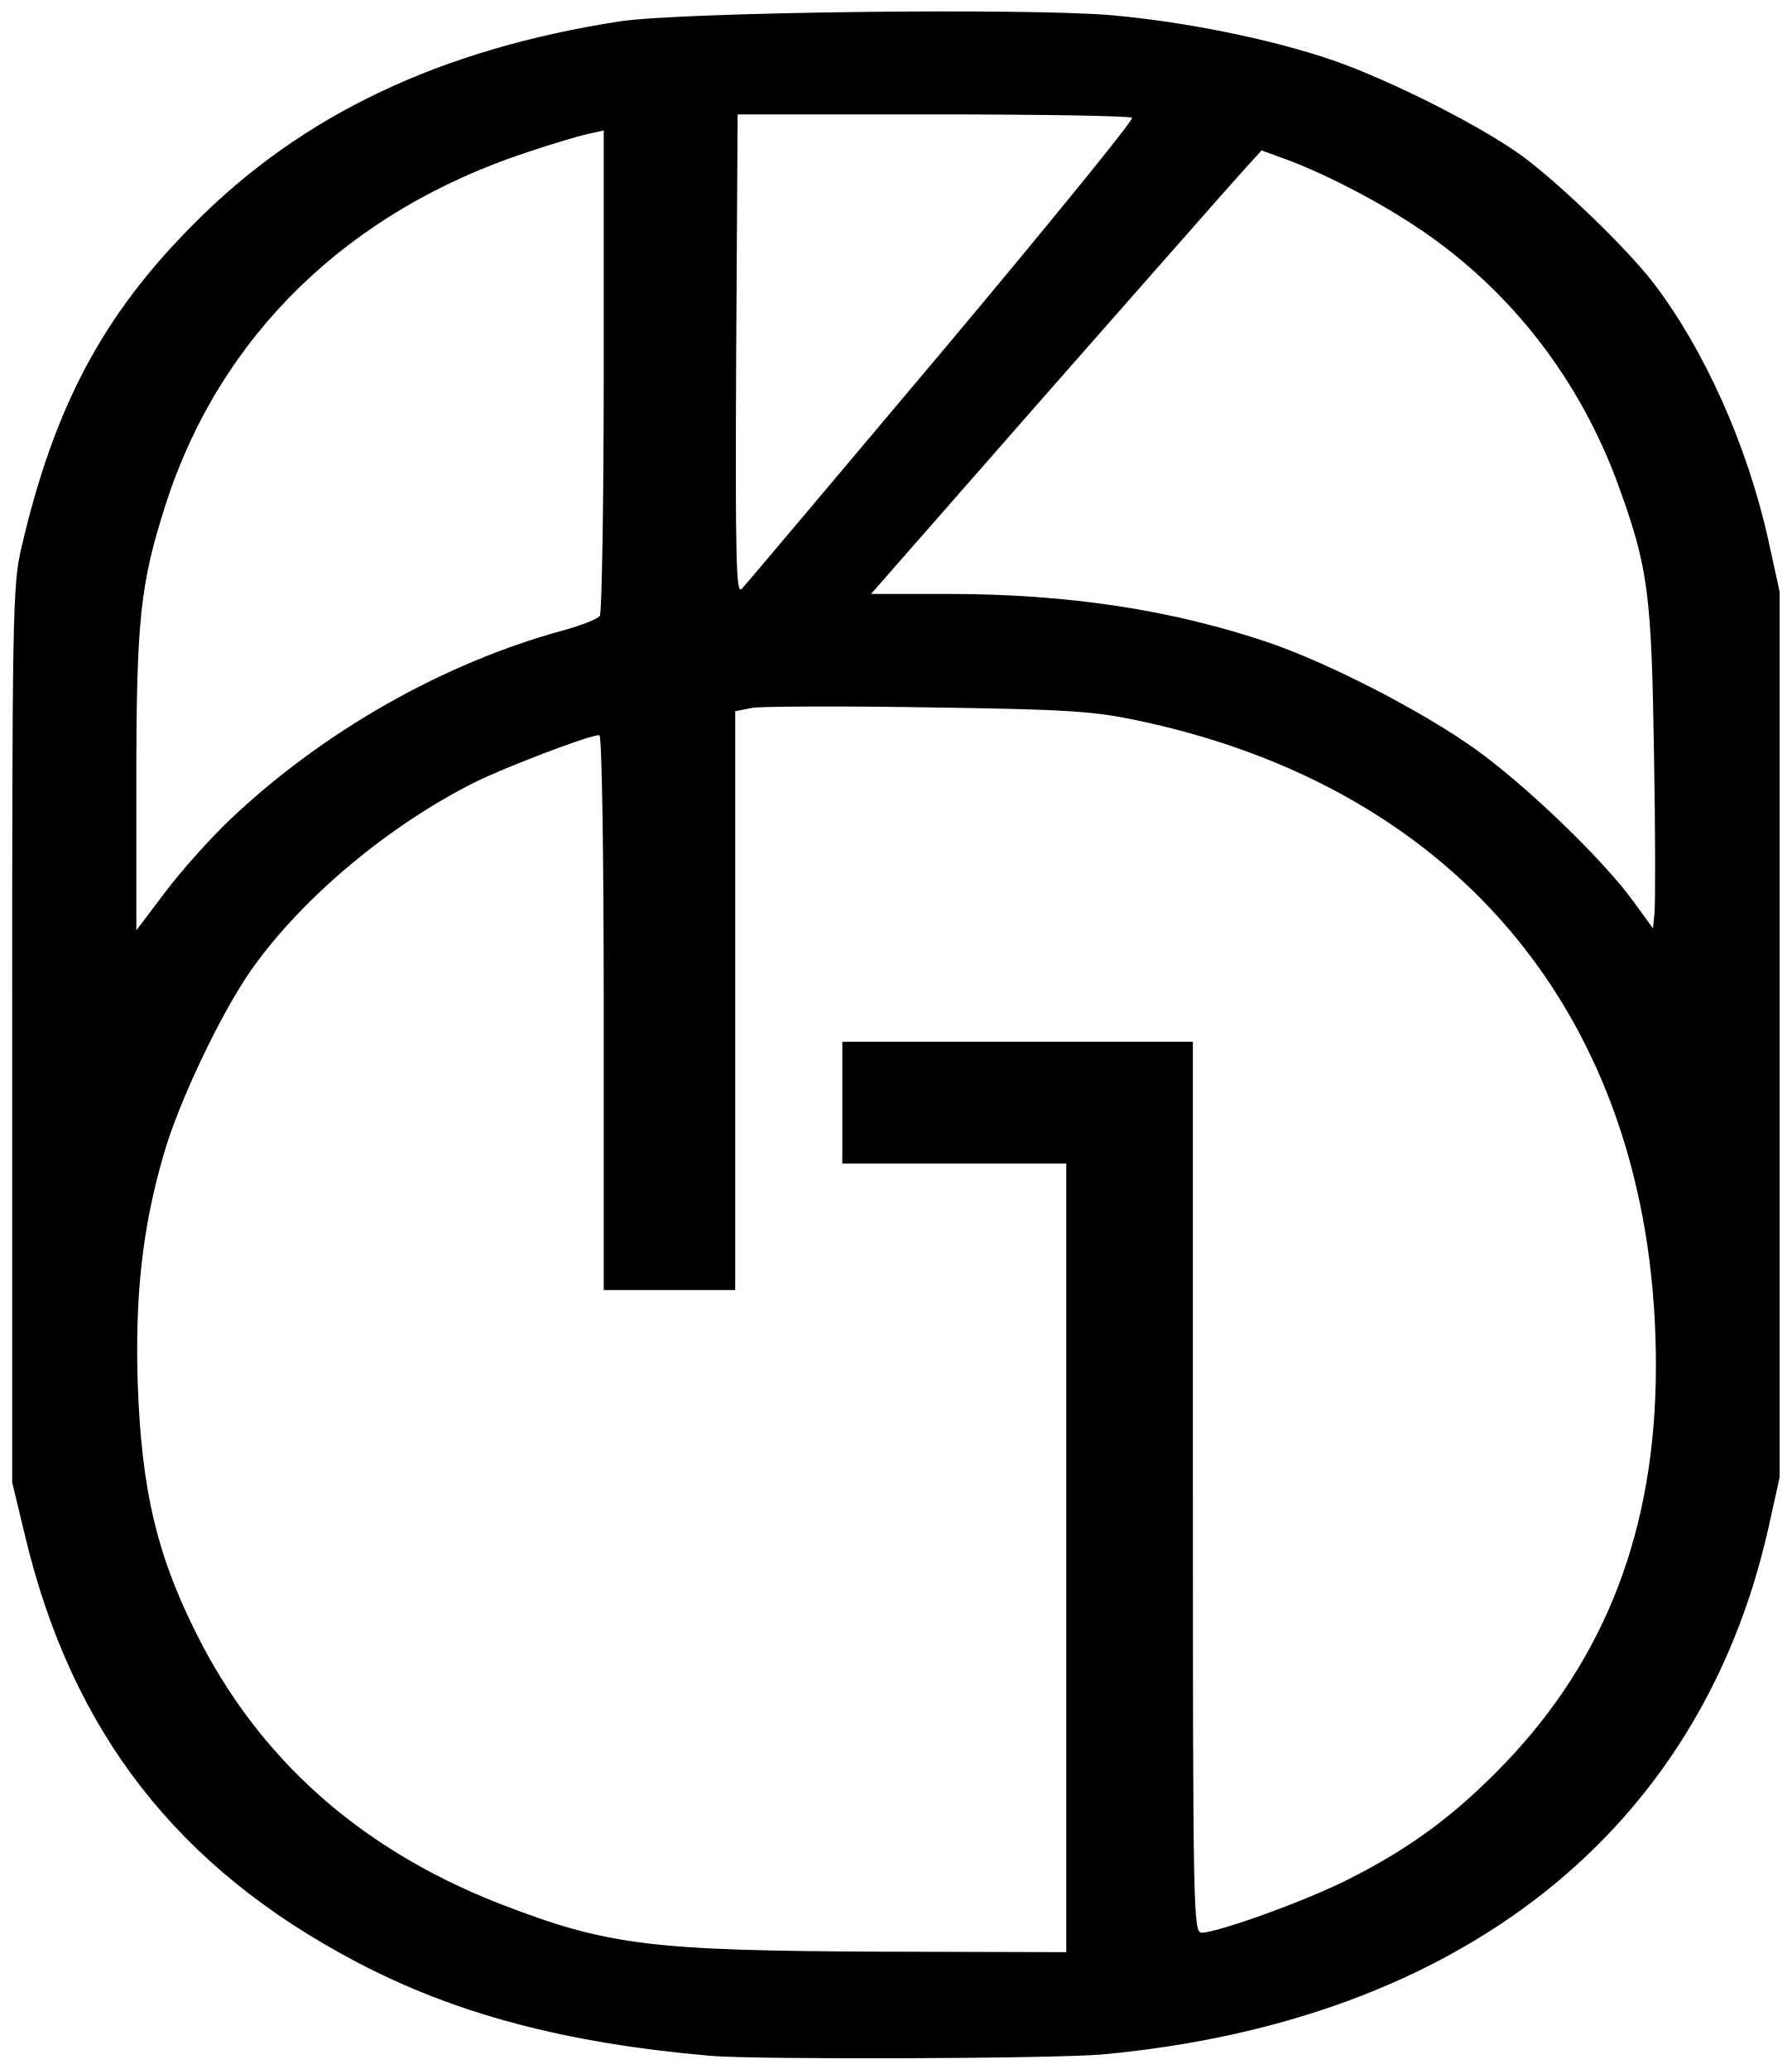
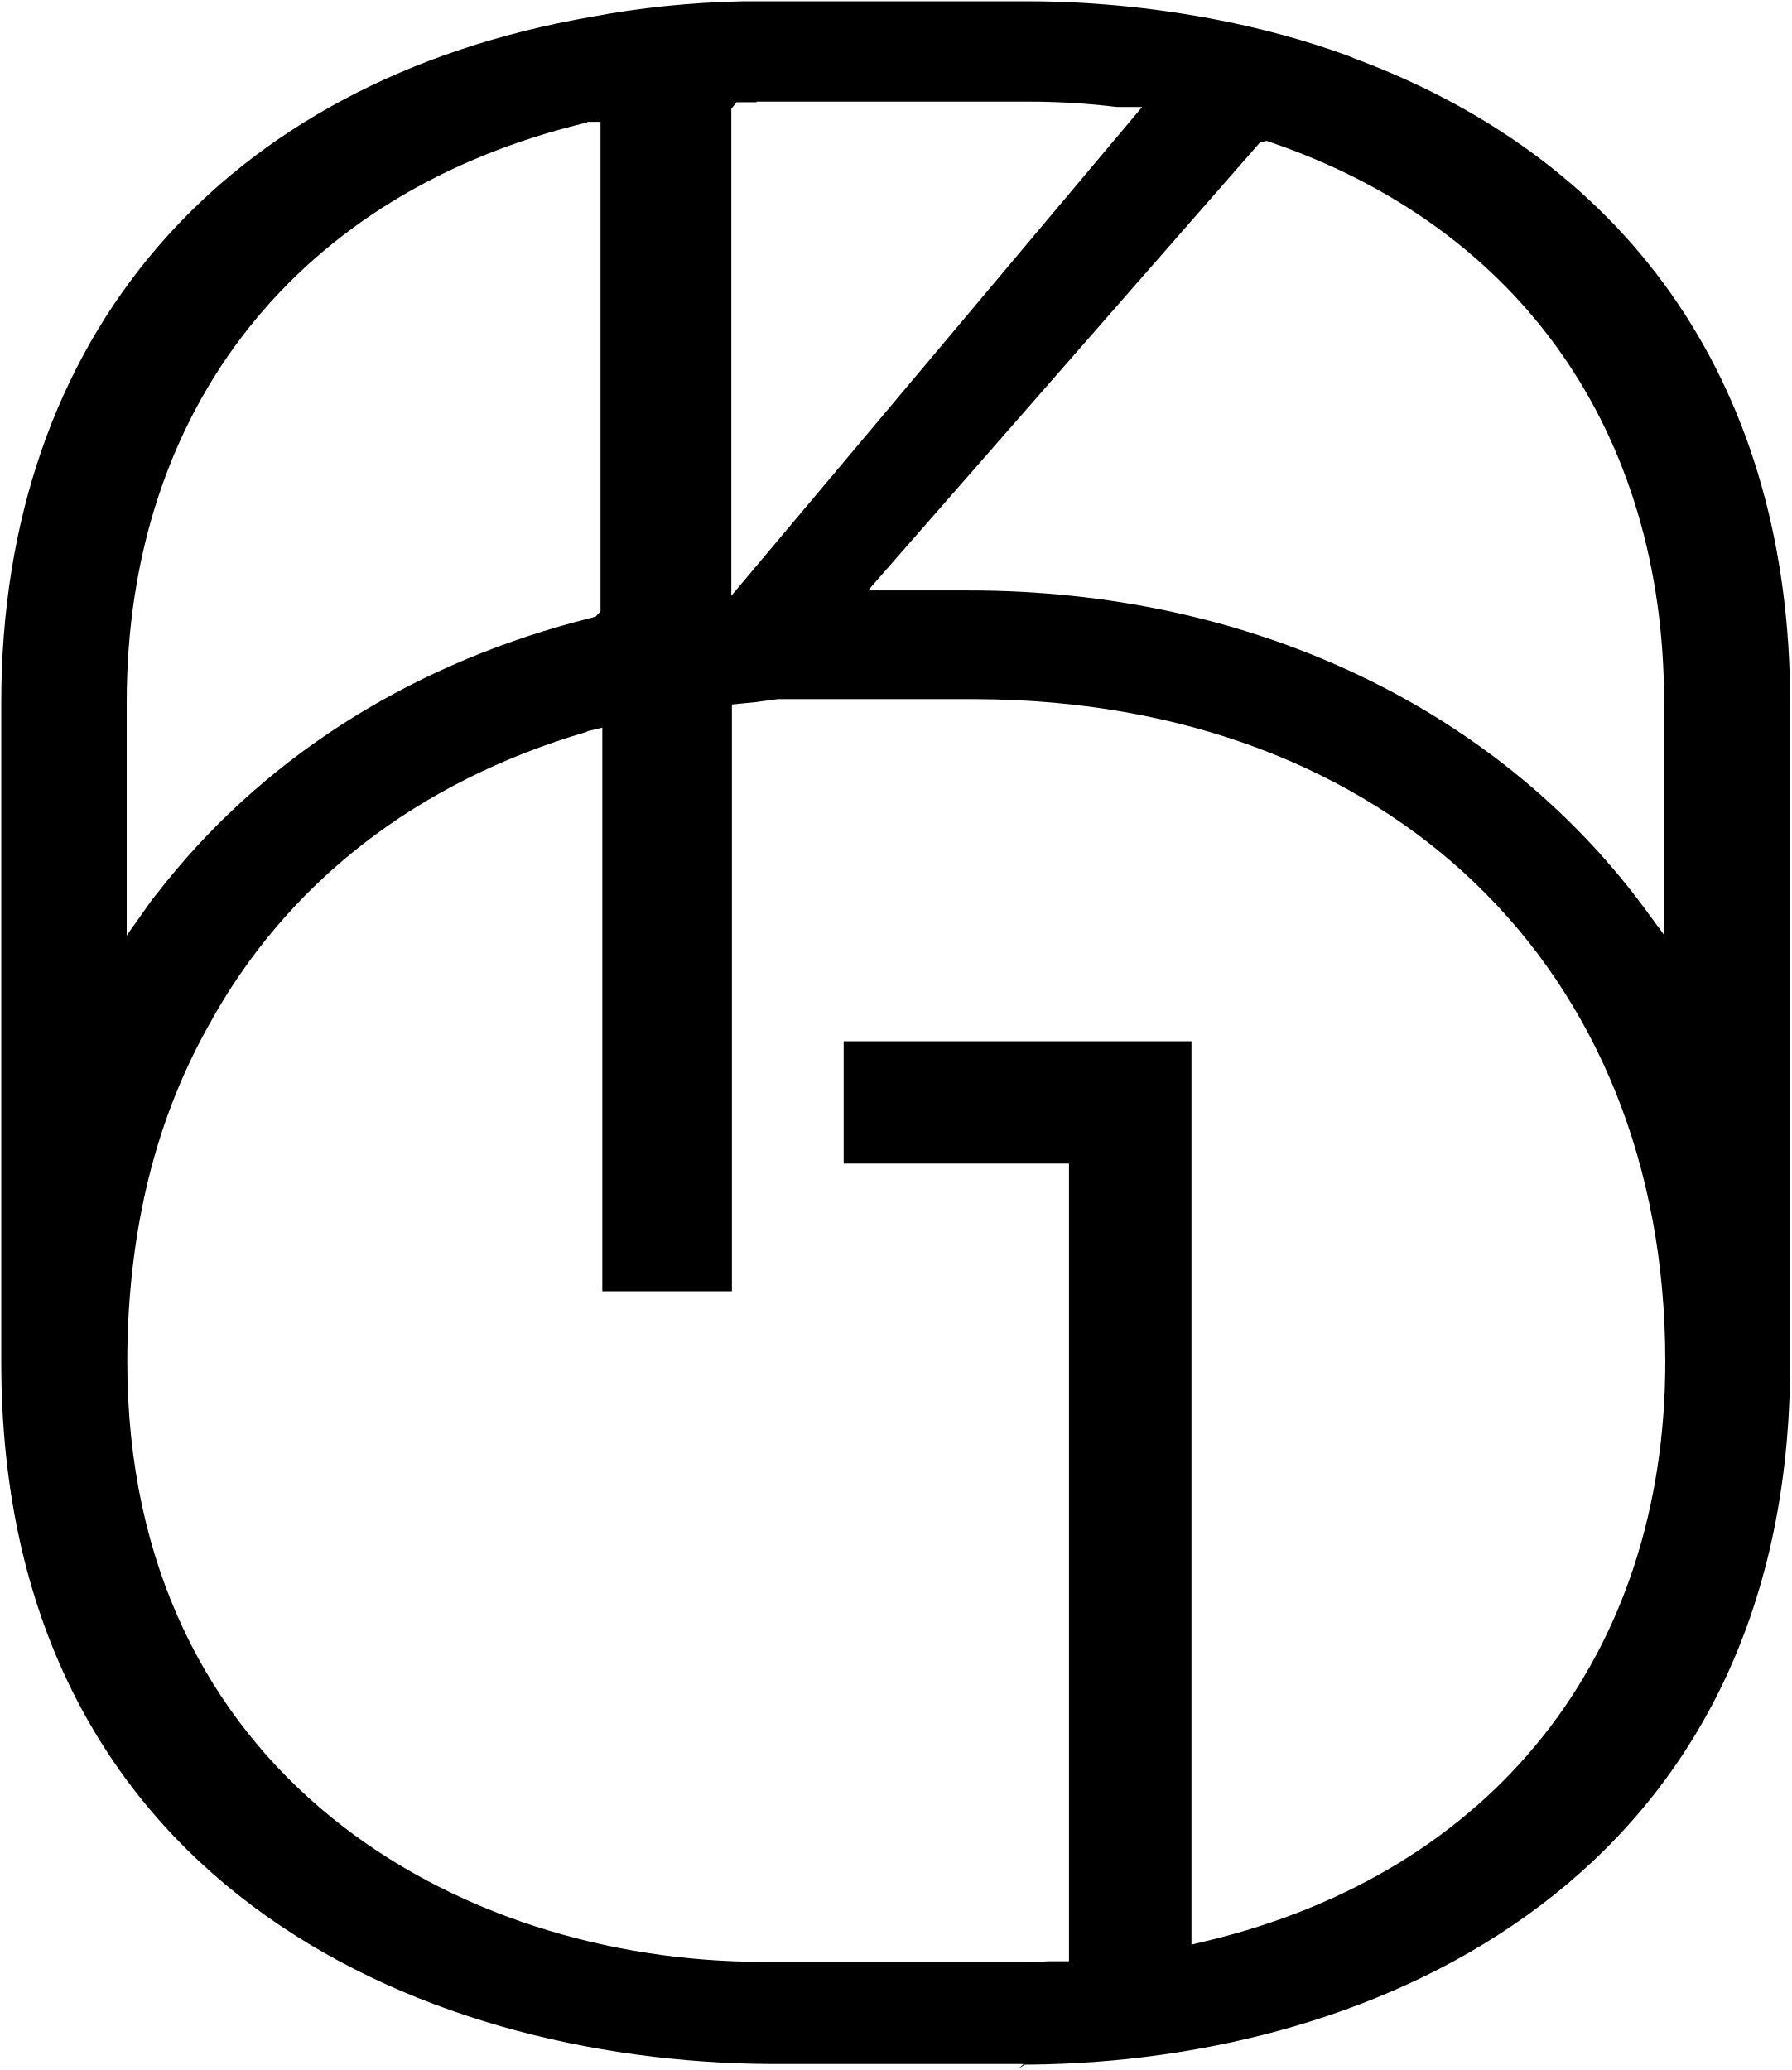
- <svg xmlns="http://www.w3.org/2000/svg" viewBox="0 0 368 425">
-   <path fill="currentColor" fill-rule="evenodd" d="M146.0 422.3C116.1 419.7 93.5 413.7 73.2 403.0C36.5 383.7 14.8 355.8 5.2 315.7L2.5 304.5L2.5 212.5C2.5 126.3 2.6 120.0 4.4 112.5C11.1 83.6 21.1 64.7 39.9 45.9C62.1 23.5 90.5 10.1 127.2 4.4C139.5 2.5 209.4 1.6 228.0 3.1C243.0 4.4 261.1 8.0 274.1 12.5C286.0 16.7 304.2 25.9 312.7 32.1C320.2 37.6 334.1 51.0 339.5 58.0C350.0 71.7 358.9 91.5 363.2 111.0L365.5 121.5L365.5 212.5L365.5 303.5L363.2 313.9C349.2 376.2 299.9 415.2 226.5 422.0C216.8 422.9 155.3 423.1 146.0 422.3ZM219.0 320.0L219.0 239.0L196.0 239.0L173.0 239.0L173.0 226.5L173.0 214.0L209.0 214.0L245.0 214.0L245.0 305.5C245.0 393.0 245.1 397.0 246.8 397.0C250.1 397.0 268.4 390.4 277.0 386.0C289.9 379.5 299.0 372.7 309.2 362.1C329.9 340.4 340.0 314.0 340.1 281.0C340.3 210.9 300.6 161.7 232.7 147.8C224.0 146.0 217.7 145.7 190.2 145.3C172.4 145.0 156.4 145.1 154.5 145.4L151.0 146.1L151.0 205.5L151.0 265.0L137.5 265.0L124.0 265.0L124.0 208.0C124.0 174.0 123.6 151.0 123.1 151.0C121.0 151.0 104.0 157.5 97.5 160.7C79.8 169.6 62.2 184.3 51.7 199.1C45.5 207.9 36.7 226.3 33.6 237.2C29.2 252.3 27.7 266.4 28.3 284.5C29.1 306.2 32.2 319.3 40.3 335.5C53.1 361.2 73.9 379.8 102.5 391.0C124.7 399.6 133.3 400.7 181.2 400.9L219.0 401.0L219.0 320.0ZM47.3 168.3C66.4 150.2 91.2 136.1 116.0 129.4C119.6 128.4 122.8 127.1 123.2 126.5C123.6 126.0 124.0 103.3 124.0 76.2L124.0 26.8L120.8 27.5C119.0 27.9 113.5 29.5 108.5 31.2C71.5 43.3 45.1 69.0 34.0 103.7C28.8 120.0 28.0 127.2 28.0 160.7L28.0 191.1L33.9 183.3C37.2 178.9 43.2 172.2 47.3 168.3ZM339.7 154.5C339.2 122.0 338.5 116.6 332.5 100.0C324.6 78.1 310.4 59.8 291.8 47.2C283.7 41.7 272.8 36.0 264.6 32.9L259.1 30.9L255.2 35.2C253.0 37.6 235.0 58.1 215.1 80.7L178.9 122.0L194.5 122.0C219.6 122.0 240.9 125.3 260.9 132.1C273.5 136.5 292.1 146.1 302.9 153.8C313.3 161.2 329.3 176.6 335.5 185.2L339.5 190.7L339.8 187.6C340.0 185.9 340.0 171.0 339.7 154.5ZM193.5 72.2C215.3 46.2 232.9 24.6 232.5 24.2C232.1 23.8 213.8 23.5 191.7 23.5L151.5 23.5L151.2 73.0C151.0 114.8 151.2 122.2 152.3 121.0C153.1 120.2 171.6 98.2 193.5 72.2Z" />
+ <svg xmlns="http://www.w3.org/2000/svg" viewBox="643.344 587.828 713.313 824.344" width="713.313" height="824.344">
+   <g fill="currentColor">
+     <path fill-rule="nonzero" transform="matrix(1 0 0 1 0 0)" d="M 1050.777 1409.781 L 950.640 1409.781 C 807.894 1409.070 643.843 1335.511 643.843 1130.207 L 643.843 867.664 C 643.843 722.199 731.667 620.023 879.148 594.476 C 898.089 590.929 917.738 588.800 939.515 588.328 L 1051.726 588.328 C 1076.582 588.328 1101.203 590.691 1125.347 595.187 C 1145.468 598.972 1163.460 603.937 1180.269 610.089 L 1183.109 611.269 C 1294.609 652.898 1356.156 743.960 1356.156 867.902 L 1356.156 1130.445 C 1356.156 1334.804 1192.816 1408.832 1053.144 1410.015 L 1051.488 1410.015 L 1048.648 1411.671 L 1050.777 1410.015 Z M 877.019 879.253 C 809.316 899.121 757.234 939.566 726.222 996.570 C 715.097 1016.437 706.812 1038.199 701.605 1060.906 C 696.632 1082.429 694.027 1105.843 694.027 1129.972 C 694.027 1294.355 825.175 1369.097 947.089 1369.097 L 1053.382 1369.097 C 1055.984 1369.097 1058.351 1369.097 1060.718 1368.863 L 1069.003 1368.863 L 1069.003 1051.207 L 979.285 1051.207 L 979.285 1002.484 L 1117.773 1002.484 L 1117.773 1362.238 L 1123.691 1360.820 C 1238.031 1333.382 1306.445 1247.050 1306.445 1129.972 C 1306.445 973.390 1196.367 867.191 1032.550 866.246 L 953.007 866.246 C 949.933 866.718 947.328 866.953 944.488 867.425 L 934.781 868.375 L 934.781 1102.062 L 883.175 1102.062 L 883.175 877.597 L 877.257 879.015 Z M 877.257 636.578 C 762.207 664.015 693.792 750.347 693.792 867.664 L 693.792 960.382 L 702.316 948.320 C 703.734 946.191 705.390 944.296 707.046 942.167 L 709.652 938.859 C 751.316 887.296 809.789 851.105 878.914 833.839 L 880.570 833.367 L 882.464 831.238 L 882.464 636.343 L 877.019 636.343 Z M 1144.996 644.621 L 988.992 822.960 L 1029 822.960 C 1140.261 822.960 1238.031 868.847 1297.449 948.554 L 1305.968 960.144 L 1305.968 867.664 C 1305.968 759.808 1248.683 678.441 1149.019 644.382 L 1147.601 643.910 Z M 944.488 628.535 L 936.675 628.535 L 934.542 631.136 L 934.542 825.089 L 1098.125 630.429 L 1087.945 630.429 C 1076.582 629.011 1064.746 628.300 1053.144 628.300 L 944.722 628.300 Z M 944.488 628.535" />
+   </g>
</svg>
